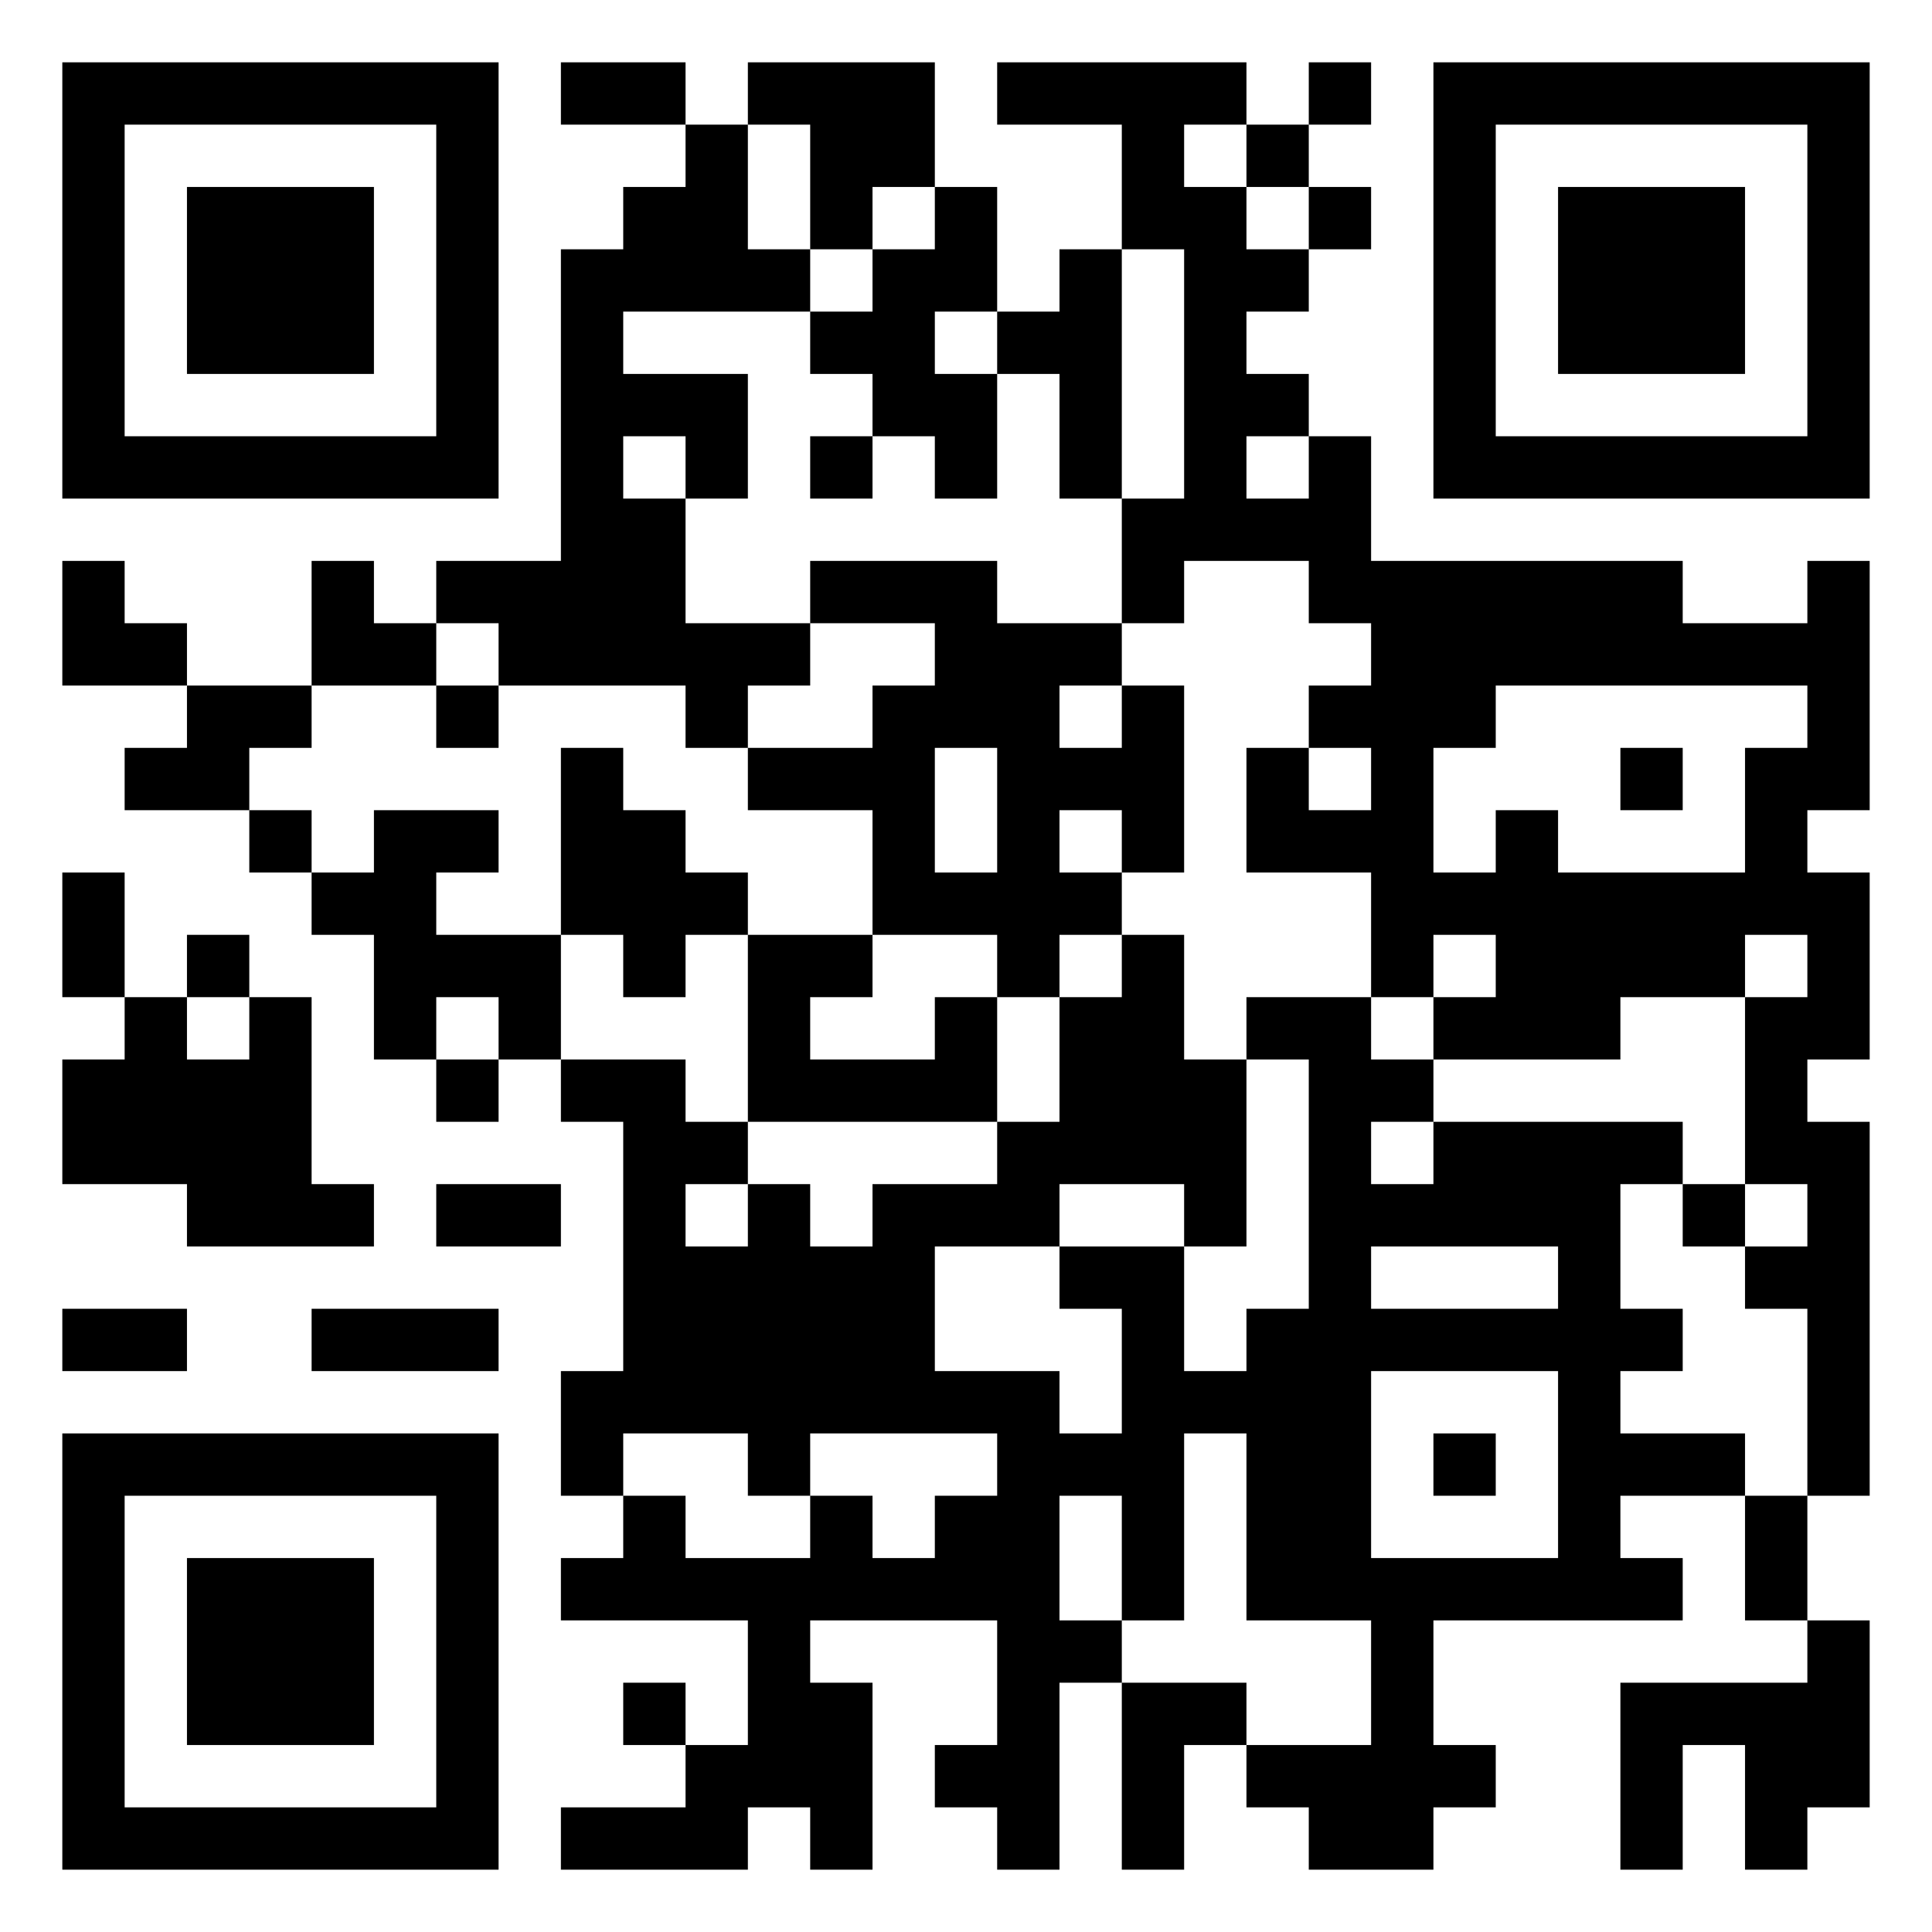
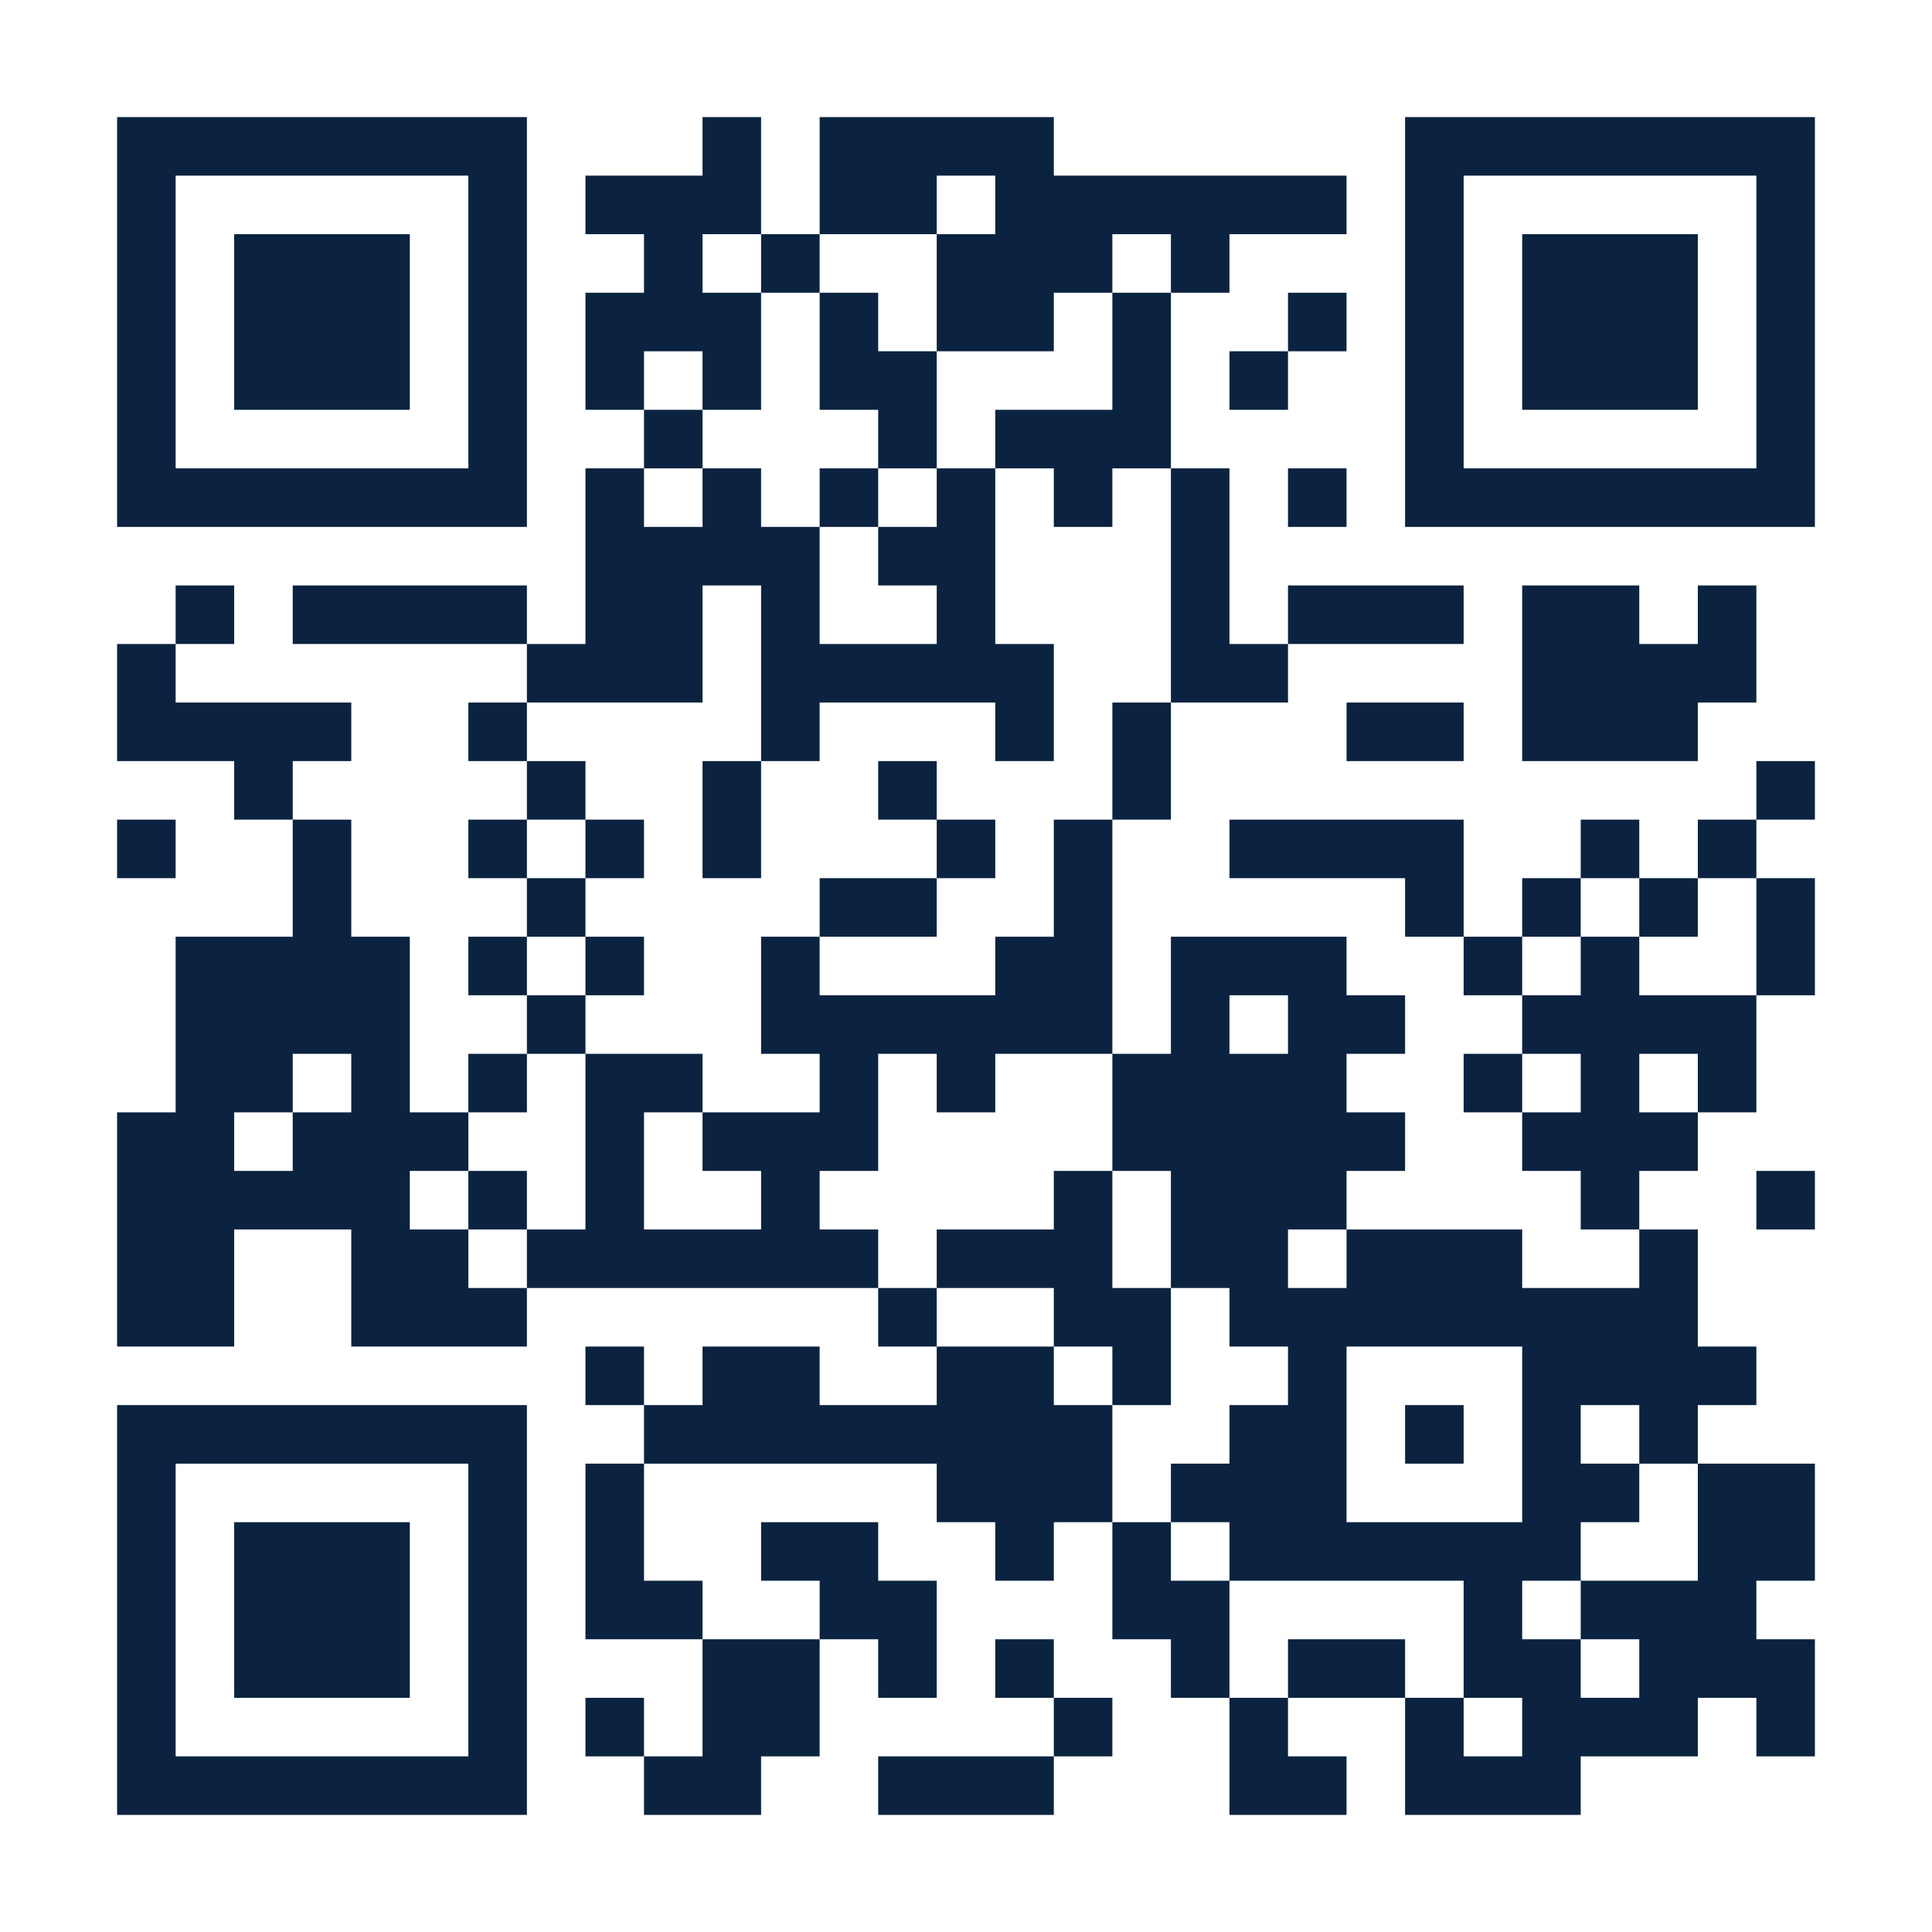
- <svg xmlns="http://www.w3.org/2000/svg" width="62mm" height="62mm" version="1.1" viewBox="0 0 62 62">
-   <path d="M2,2H4V4H2zM4,2H6V4H4zM6,2H8V4H6zM8,2H10V4H8zM10,2H12V4H10zM12,2H14V4H12zM14,2H16V4H14zM18,2H20V4H18zM20,2H22V4H20zM24,2H26V4H24zM26,2H28V4H26zM28,2H30V4H28zM32,2H34V4H32zM34,2H36V4H34zM36,2H38V4H36zM38,2H40V4H38zM42,2H44V4H42zM46,2H48V4H46zM48,2H50V4H48zM50,2H52V4H50zM52,2H54V4H52zM54,2H56V4H54zM56,2H58V4H56zM58,2H60V4H58zM2,4H4V6H2zM14,4H16V6H14zM22,4H24V6H22zM26,4H28V6H26zM28,4H30V6H28zM36,4H38V6H36zM40,4H42V6H40zM46,4H48V6H46zM58,4H60V6H58zM2,6H4V8H2zM6,6H8V8H6zM8,6H10V8H8zM10,6H12V8H10zM14,6H16V8H14zM20,6H22V8H20zM22,6H24V8H22zM26,6H28V8H26zM30,6H32V8H30zM36,6H38V8H36zM38,6H40V8H38zM42,6H44V8H42zM46,6H48V8H46zM50,6H52V8H50zM52,6H54V8H52zM54,6H56V8H54zM58,6H60V8H58zM2,8H4V10H2zM6,8H8V10H6zM8,8H10V10H8zM10,8H12V10H10zM14,8H16V10H14zM18,8H20V10H18zM20,8H22V10H20zM22,8H24V10H22zM24,8H26V10H24zM28,8H30V10H28zM30,8H32V10H30zM34,8H36V10H34zM38,8H40V10H38zM40,8H42V10H40zM46,8H48V10H46zM50,8H52V10H50zM52,8H54V10H52zM54,8H56V10H54zM58,8H60V10H58zM2,10H4V12H2zM6,10H8V12H6zM8,10H10V12H8zM10,10H12V12H10zM14,10H16V12H14zM18,10H20V12H18zM26,10H28V12H26zM28,10H30V12H28zM32,10H34V12H32zM34,10H36V12H34zM38,10H40V12H38zM46,10H48V12H46zM50,10H52V12H50zM52,10H54V12H52zM54,10H56V12H54zM58,10H60V12H58zM2,12H4V14H2zM14,12H16V14H14zM18,12H20V14H18zM20,12H22V14H20zM22,12H24V14H22zM28,12H30V14H28zM30,12H32V14H30zM34,12H36V14H34zM38,12H40V14H38zM40,12H42V14H40zM46,12H48V14H46zM58,12H60V14H58zM2,14H4V16H2zM4,14H6V16H4zM6,14H8V16H6zM8,14H10V16H8zM10,14H12V16H10zM12,14H14V16H12zM14,14H16V16H14zM18,14H20V16H18zM22,14H24V16H22zM26,14H28V16H26zM30,14H32V16H30zM34,14H36V16H34zM38,14H40V16H38zM42,14H44V16H42zM46,14H48V16H46zM48,14H50V16H48zM50,14H52V16H50zM52,14H54V16H52zM54,14H56V16H54zM56,14H58V16H56zM58,14H60V16H58zM18,16H20V18H18zM20,16H22V18H20zM36,16H38V18H36zM38,16H40V18H38zM40,16H42V18H40zM42,16H44V18H42zM2,18H4V20H2zM10,18H12V20H10zM14,18H16V20H14zM16,18H18V20H16zM18,18H20V20H18zM20,18H22V20H20zM26,18H28V20H26zM28,18H30V20H28zM30,18H32V20H30zM36,18H38V20H36zM42,18H44V20H42zM44,18H46V20H44zM46,18H48V20H46zM48,18H50V20H48zM50,18H52V20H50zM52,18H54V20H52zM58,18H60V20H58zM2,20H4V22H2zM4,20H6V22H4zM10,20H12V22H10zM12,20H14V22H12zM16,20H18V22H16zM18,20H20V22H18zM20,20H22V22H20zM22,20H24V22H22zM24,20H26V22H24zM30,20H32V22H30zM32,20H34V22H32zM34,20H36V22H34zM44,20H46V22H44zM46,20H48V22H46zM48,20H50V22H48zM50,20H52V22H50zM52,20H54V22H52zM54,20H56V22H54zM56,20H58V22H56zM58,20H60V22H58zM6,22H8V24H6zM8,22H10V24H8zM14,22H16V24H14zM22,22H24V24H22zM28,22H30V24H28zM30,22H32V24H30zM32,22H34V24H32zM36,22H38V24H36zM42,22H44V24H42zM44,22H46V24H44zM46,22H48V24H46zM58,22H60V24H58zM4,24H6V26H4zM6,24H8V26H6zM18,24H20V26H18zM24,24H26V26H24zM26,24H28V26H26zM28,24H30V26H28zM32,24H34V26H32zM34,24H36V26H34zM36,24H38V26H36zM40,24H42V26H40zM44,24H46V26H44zM52,24H54V26H52zM56,24H58V26H56zM58,24H60V26H58zM8,26H10V28H8zM12,26H14V28H12zM14,26H16V28H14zM18,26H20V28H18zM20,26H22V28H20zM28,26H30V28H28zM32,26H34V28H32zM36,26H38V28H36zM40,26H42V28H40zM42,26H44V28H42zM44,26H46V28H44zM48,26H50V28H48zM56,26H58V28H56zM2,28H4V30H2zM10,28H12V30H10zM12,28H14V30H12zM18,28H20V30H18zM20,28H22V30H20zM22,28H24V30H22zM28,28H30V30H28zM30,28H32V30H30zM32,28H34V30H32zM34,28H36V30H34zM44,28H46V30H44zM46,28H48V30H46zM48,28H50V30H48zM50,28H52V30H50zM52,28H54V30H52zM54,28H56V30H54zM56,28H58V30H56zM58,28H60V30H58zM2,30H4V32H2zM6,30H8V32H6zM12,30H14V32H12zM14,30H16V32H14zM16,30H18V32H16zM20,30H22V32H20zM24,30H26V32H24zM26,30H28V32H26zM32,30H34V32H32zM36,30H38V32H36zM44,30H46V32H44zM48,30H50V32H48zM50,30H52V32H50zM52,30H54V32H52zM54,30H56V32H54zM58,30H60V32H58zM4,32H6V34H4zM8,32H10V34H8zM12,32H14V34H12zM16,32H18V34H16zM24,32H26V34H24zM30,32H32V34H30zM34,32H36V34H34zM36,32H38V34H36zM40,32H42V34H40zM42,32H44V34H42zM46,32H48V34H46zM48,32H50V34H48zM50,32H52V34H50zM56,32H58V34H56zM58,32H60V34H58zM2,34H4V36H2zM4,34H6V36H4zM6,34H8V36H6zM8,34H10V36H8zM14,34H16V36H14zM18,34H20V36H18zM20,34H22V36H20zM24,34H26V36H24zM26,34H28V36H26zM28,34H30V36H28zM30,34H32V36H30zM34,34H36V36H34zM36,34H38V36H36zM38,34H40V36H38zM42,34H44V36H42zM44,34H46V36H44zM56,34H58V36H56zM2,36H4V38H2zM4,36H6V38H4zM6,36H8V38H6zM8,36H10V38H8zM20,36H22V38H20zM22,36H24V38H22zM32,36H34V38H32zM34,36H36V38H34zM36,36H38V38H36zM38,36H40V38H38zM42,36H44V38H42zM46,36H48V38H46zM48,36H50V38H48zM50,36H52V38H50zM52,36H54V38H52zM56,36H58V38H56zM58,36H60V38H58zM6,38H8V40H6zM8,38H10V40H8zM10,38H12V40H10zM14,38H16V40H14zM16,38H18V40H16zM20,38H22V40H20zM24,38H26V40H24zM28,38H30V40H28zM30,38H32V40H30zM32,38H34V40H32zM38,38H40V40H38zM42,38H44V40H42zM44,38H46V40H44zM46,38H48V40H46zM48,38H50V40H48zM50,38H52V40H50zM54,38H56V40H54zM58,38H60V40H58zM20,40H22V42H20zM22,40H24V42H22zM24,40H26V42H24zM26,40H28V42H26zM28,40H30V42H28zM34,40H36V42H34zM36,40H38V42H36zM42,40H44V42H42zM50,40H52V42H50zM56,40H58V42H56zM58,40H60V42H58zM2,42H4V44H2zM4,42H6V44H4zM10,42H12V44H10zM12,42H14V44H12zM14,42H16V44H14zM20,42H22V44H20zM22,42H24V44H22zM24,42H26V44H24zM26,42H28V44H26zM28,42H30V44H28zM36,42H38V44H36zM40,42H42V44H40zM42,42H44V44H42zM44,42H46V44H44zM46,42H48V44H46zM48,42H50V44H48zM50,42H52V44H50zM52,42H54V44H52zM58,42H60V44H58zM18,44H20V46H18zM20,44H22V46H20zM22,44H24V46H22zM24,44H26V46H24zM26,44H28V46H26zM28,44H30V46H28zM30,44H32V46H30zM32,44H34V46H32zM36,44H38V46H36zM38,44H40V46H38zM40,44H42V46H40zM42,44H44V46H42zM50,44H52V46H50zM58,44H60V46H58zM2,46H4V48H2zM4,46H6V48H4zM6,46H8V48H6zM8,46H10V48H8zM10,46H12V48H10zM12,46H14V48H12zM14,46H16V48H14zM18,46H20V48H18zM24,46H26V48H24zM32,46H34V48H32zM34,46H36V48H34zM36,46H38V48H36zM40,46H42V48H40zM42,46H44V48H42zM46,46H48V48H46zM50,46H52V48H50zM52,46H54V48H52zM54,46H56V48H54zM58,46H60V48H58zM2,48H4V50H2zM14,48H16V50H14zM20,48H22V50H20zM26,48H28V50H26zM30,48H32V50H30zM32,48H34V50H32zM36,48H38V50H36zM40,48H42V50H40zM42,48H44V50H42zM50,48H52V50H50zM56,48H58V50H56zM2,50H4V52H2zM6,50H8V52H6zM8,50H10V52H8zM10,50H12V52H10zM14,50H16V52H14zM18,50H20V52H18zM20,50H22V52H20zM22,50H24V52H22zM24,50H26V52H24zM26,50H28V52H26zM28,50H30V52H28zM30,50H32V52H30zM32,50H34V52H32zM36,50H38V52H36zM40,50H42V52H40zM42,50H44V52H42zM44,50H46V52H44zM46,50H48V52H46zM48,50H50V52H48zM50,50H52V52H50zM52,50H54V52H52zM56,50H58V52H56zM2,52H4V54H2zM6,52H8V54H6zM8,52H10V54H8zM10,52H12V54H10zM14,52H16V54H14zM24,52H26V54H24zM32,52H34V54H32zM34,52H36V54H34zM44,52H46V54H44zM58,52H60V54H58zM2,54H4V56H2zM6,54H8V56H6zM8,54H10V56H8zM10,54H12V56H10zM14,54H16V56H14zM20,54H22V56H20zM24,54H26V56H24zM26,54H28V56H26zM32,54H34V56H32zM36,54H38V56H36zM38,54H40V56H38zM44,54H46V56H44zM52,54H54V56H52zM54,54H56V56H54zM56,54H58V56H56zM58,54H60V56H58zM2,56H4V58H2zM14,56H16V58H14zM22,56H24V58H22zM24,56H26V58H24zM26,56H28V58H26zM30,56H32V58H30zM32,56H34V58H32zM36,56H38V58H36zM40,56H42V58H40zM42,56H44V58H42zM44,56H46V58H44zM46,56H48V58H46zM52,56H54V58H52zM56,56H58V58H56zM58,56H60V58H58zM2,58H4V60H2zM4,58H6V60H4zM6,58H8V60H6zM8,58H10V60H8zM10,58H12V60H10zM12,58H14V60H12zM14,58H16V60H14zM18,58H20V60H18zM20,58H22V60H20zM22,58H24V60H22zM26,58H28V60H26zM32,58H34V60H32zM36,58H38V60H36zM42,58H44V60H42zM44,58H46V60H44zM52,58H54V60H52zM56,58H58V60H56z" id="qr-path" fill="#000000" fill-opacity="1" fill-rule="nonzero" stroke="none" />
+ <svg xmlns="http://www.w3.org/2000/svg" width="330" height="330" viewBox="0 0 330 330">
+   <path transform="scale(10)" stroke="#0b2340" d="M2 2.5h7m3 0h1m1 0h4m6 0h7m-29 1h1m5 0h1m1 0h3m1 0h2m1 0h6m1 0h1m5 0h1m-29 1h1m1 0h3m1 0h1m2 0h1m1 0h1m2 0h3m1 0h1m3 0h1m1 0h3m1 0h1m-29 1h1m1 0h3m1 0h1m1 0h3m1 0h1m1 0h2m1 0h1m2 0h1m1 0h1m1 0h3m1 0h1m-29 1h1m1 0h3m1 0h1m1 0h1m1 0h1m1 0h2m3 0h1m1 0h1m2 0h1m1 0h3m1 0h1m-29 1h1m5 0h1m2 0h1m3 0h1m1 0h3m4 0h1m5 0h1m-29 1h7m1 0h1m1 0h1m1 0h1m1 0h1m1 0h1m1 0h1m1 0h1m1 0h7m-21 1h4m1 0h2m3 0h1m-18 1h1m1 0h4m1 0h2m1 0h1m2 0h1m3 0h1m1 0h3m1 0h2m1 0h1m-28 1h1m6 0h3m1 0h5m2 0h2m4 0h4m-28 1h4m2 0h1m4 0h1m3 0h1m1 0h1m3 0h2m1 0h3m-25 1h1m4 0h1m2 0h1m2 0h1m3 0h1m10 0h1m-29 1h1m2 0h1m2 0h1m1 0h1m1 0h1m3 0h1m1 0h1m2 0h4m2 0h1m1 0h1m-25 1h1m3 0h1m4 0h2m2 0h1m5 0h1m1 0h1m1 0h1m1 0h1m-28 1h4m1 0h1m1 0h1m2 0h1m3 0h2m1 0h3m2 0h1m1 0h1m2 0h1m-28 1h4m2 0h1m3 0h6m1 0h1m1 0h2m2 0h4m-27 1h2m1 0h1m1 0h1m1 0h2m2 0h1m1 0h1m2 0h4m2 0h1m1 0h1m1 0h1m-28 1h2m1 0h3m2 0h1m1 0h3m4 0h5m2 0h3m-27 1h5m1 0h1m1 0h1m2 0h1m4 0h1m1 0h3m4 0h1m2 0h1m-29 1h2m2 0h2m1 0h6m1 0h3m1 0h2m1 0h3m2 0h1m-27 1h2m2 0h3m6 0h1m2 0h2m1 0h8m-19 1h1m1 0h2m2 0h2m1 0h1m2 0h1m3 0h4m-28 1h7m2 0h8m2 0h2m1 0h1m1 0h1m1 0h1m-27 1h1m5 0h1m1 0h1m5 0h3m1 0h3m3 0h2m1 0h2m-29 1h1m1 0h3m1 0h1m1 0h1m2 0h2m2 0h1m1 0h1m1 0h6m2 0h2m-29 1h1m1 0h3m1 0h1m1 0h2m2 0h2m3 0h2m4 0h1m1 0h3m-28 1h1m1 0h3m1 0h1m3 0h2m1 0h1m1 0h1m2 0h1m1 0h2m1 0h2m1 0h3m-29 1h1m5 0h1m1 0h1m1 0h2m4 0h1m2 0h1m2 0h1m1 0h3m1 0h1m-29 1h7m2 0h2m2 0h3m3 0h2m1 0h3" />
</svg>
